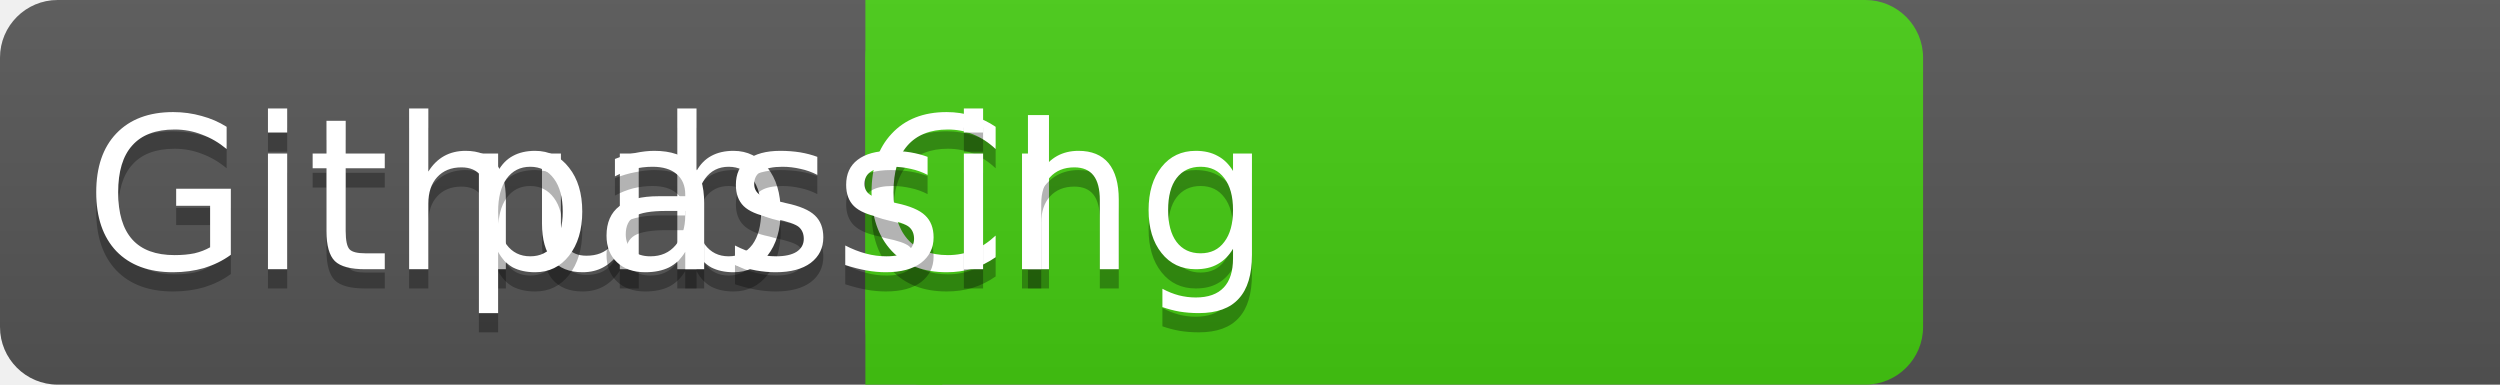
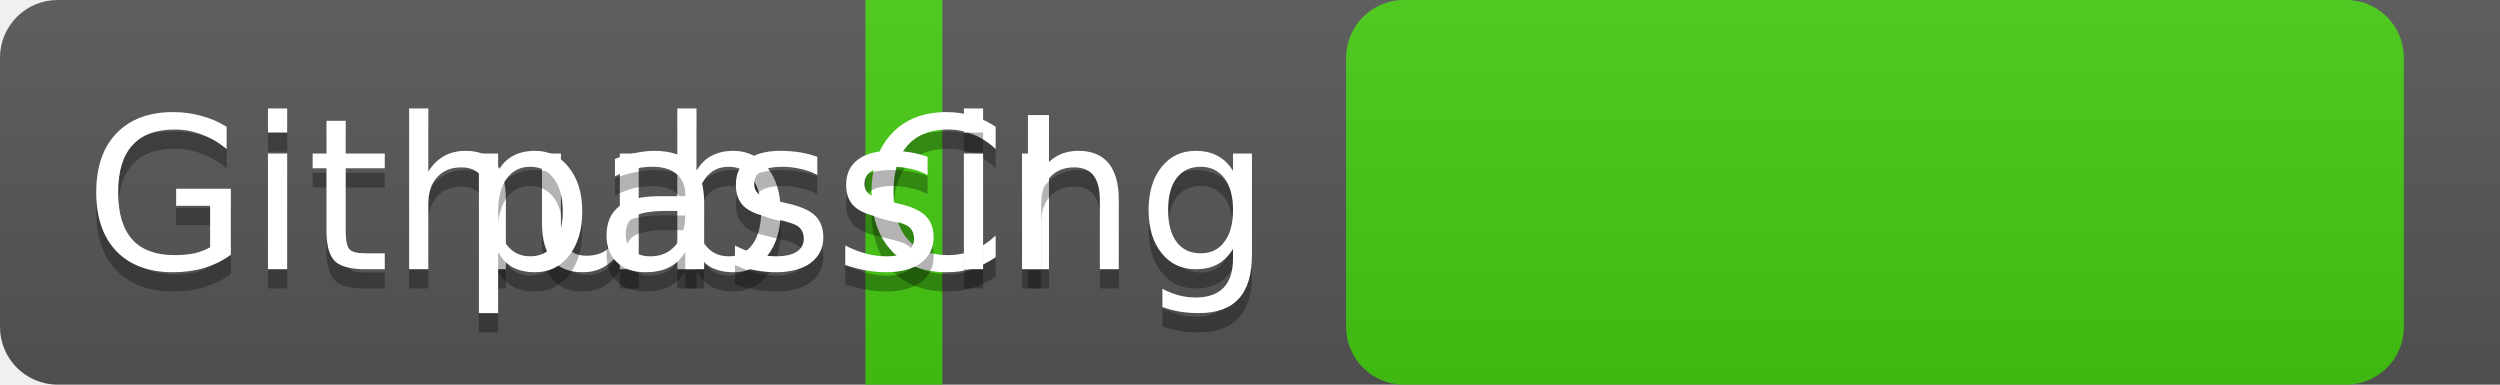
<svg xmlns="http://www.w3.org/2000/svg" width="130" height="20">
  <linearGradient id="a" x2="0" y2="110%">
    <stop offset="0" stop-color="#bbb" stop-opacity=".1" />
    <stop offset="1" stop-opacity=".1" />
  </linearGradient>
  <rect rx="3" width="200" height="20" fill="#555" />
-   <rect rx="3" x="45" width="55" height="20" fill="#4c1" />
+   <rect rx="3" x="70" width="55" height="20" fill="#4c1" />
  <path fill="#4c1" d="M45 0h4v20h-4z" />
  <rect rx="3" width="200" height="20" fill="url(#a)" />
  <g fill="#fff" text-anchor="middle" font-family="DejaVu Sans,Verdana,Geneva,sans-serif" font-size="11">
    <text x="30" y="15" fill="#010101" fill-opacity=".3">Github CI</text>
    <text x="30" y="14">Github CI</text>
    <text x="45" y="15" fill="#010101" fill-opacity=".3">passing</text>
    <text x="45" y="14">passing</text>
  </g>
</svg>
